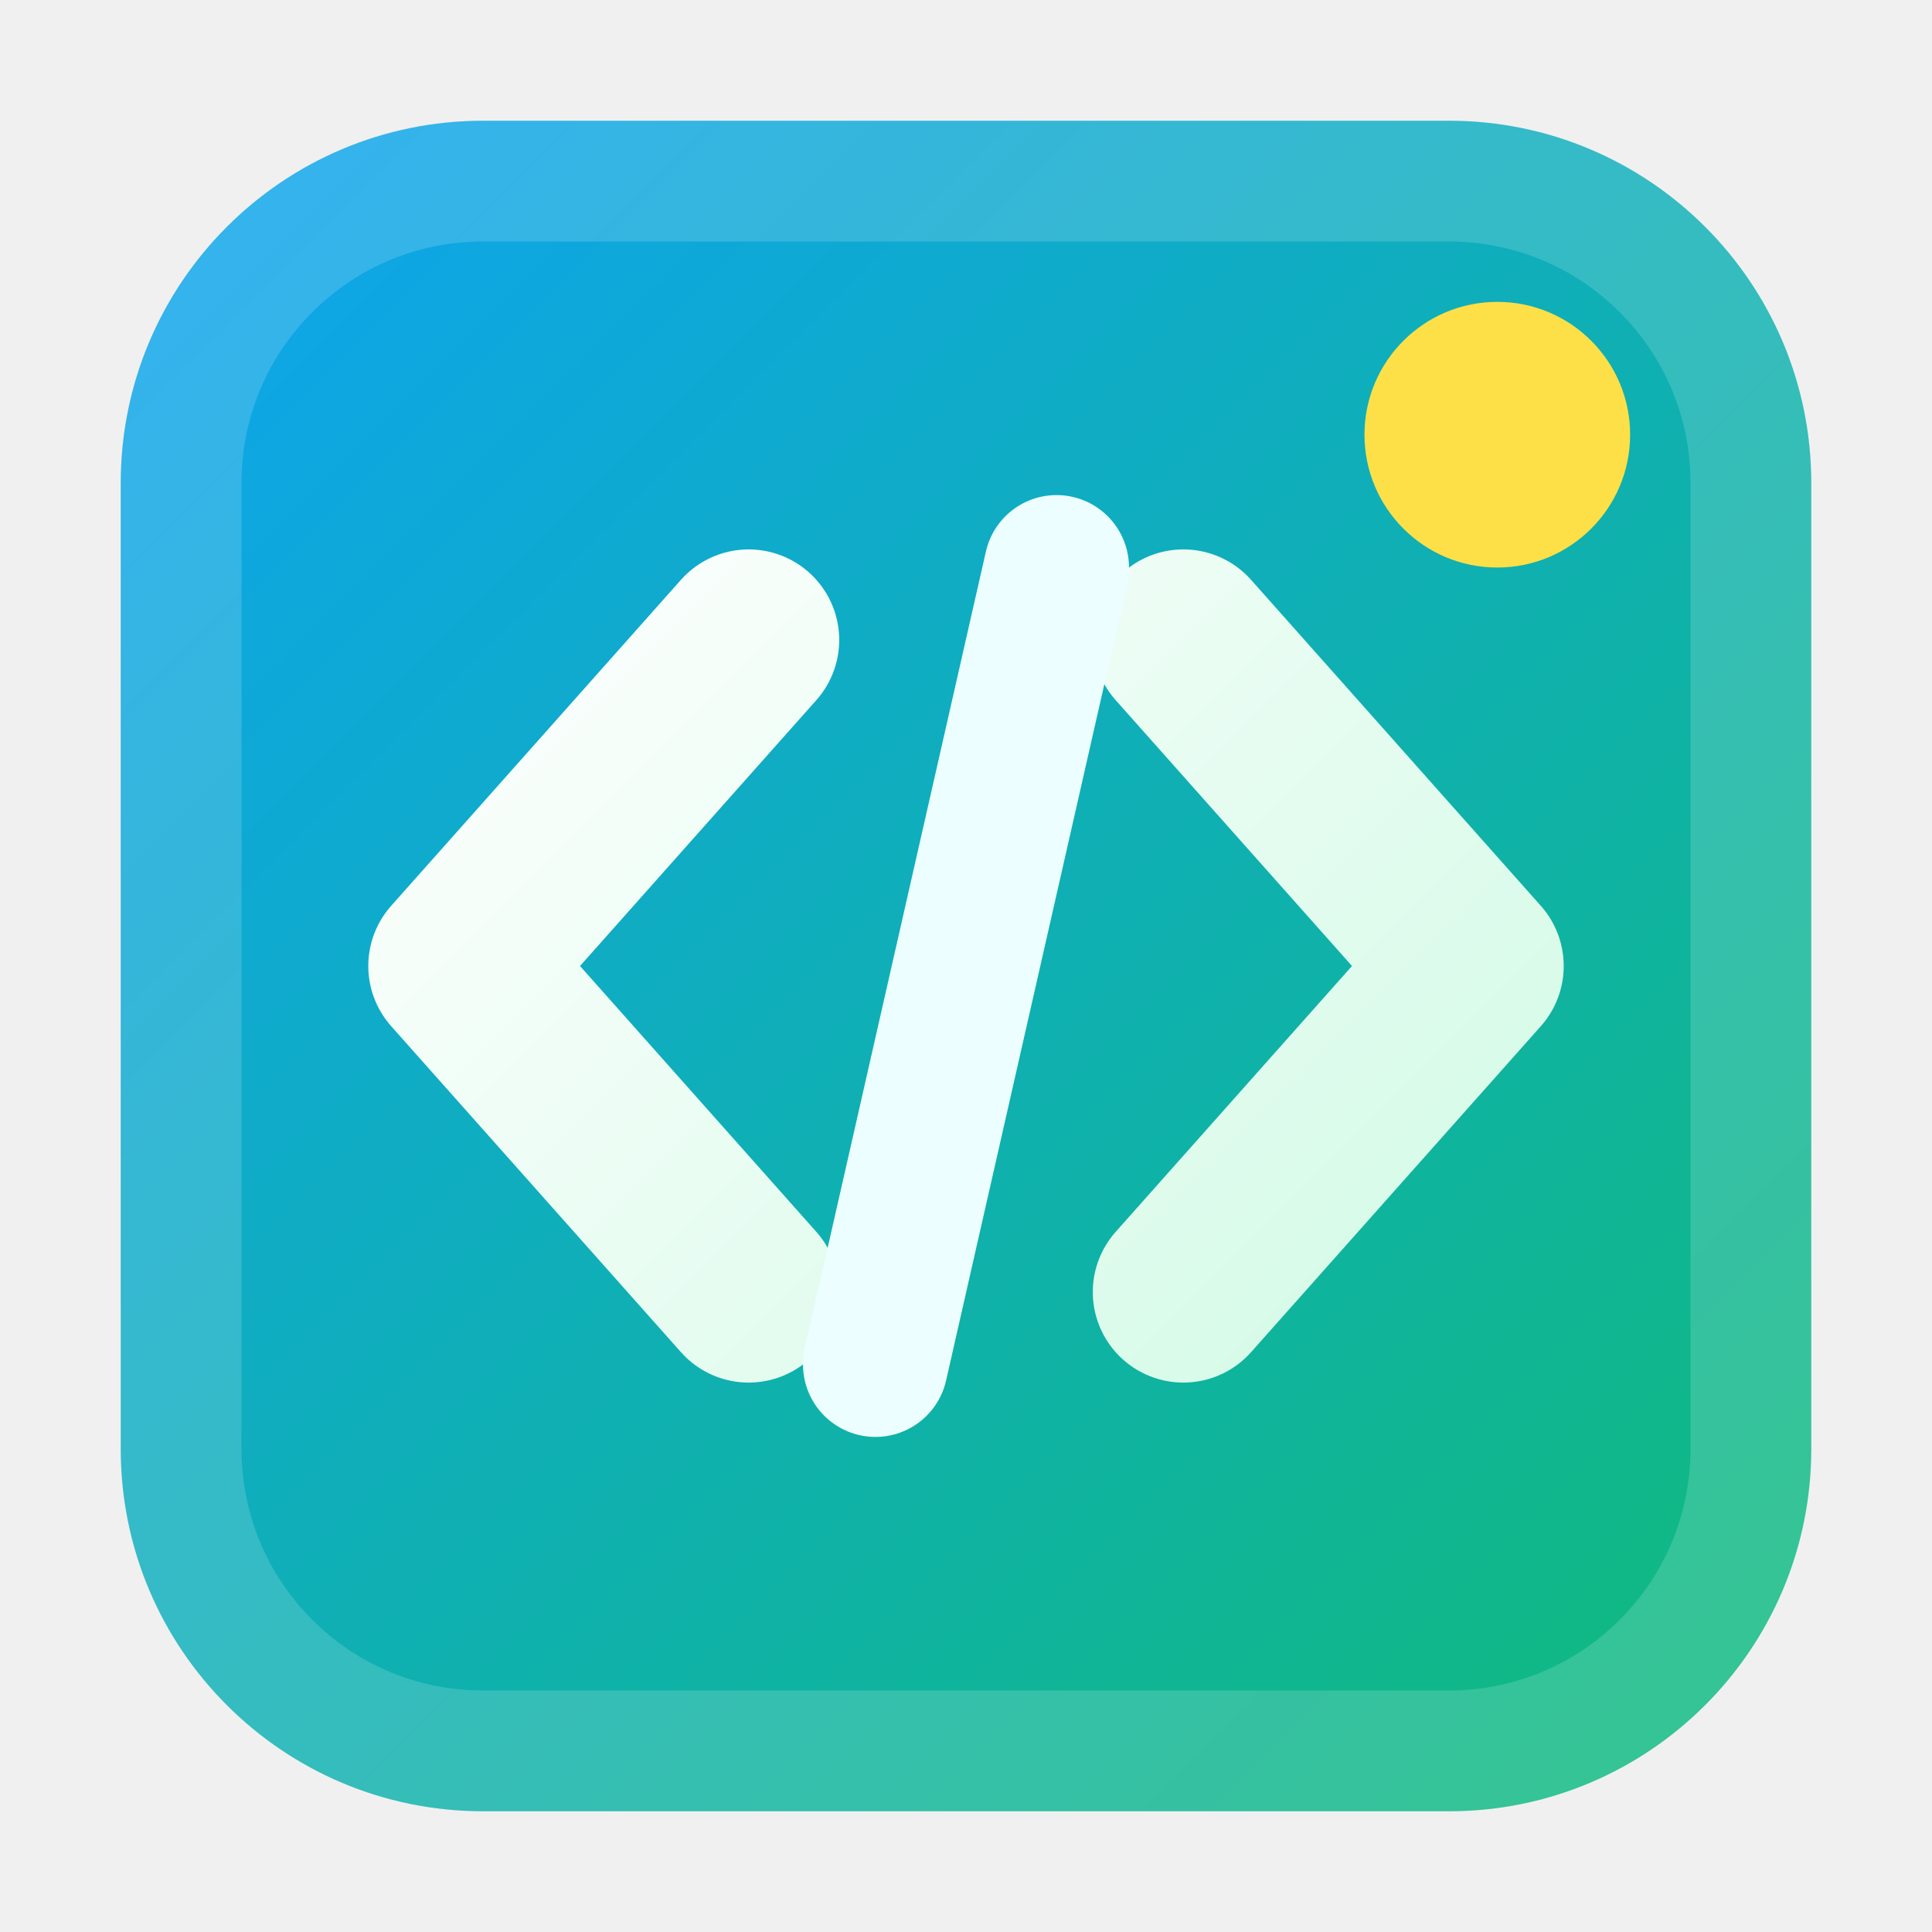
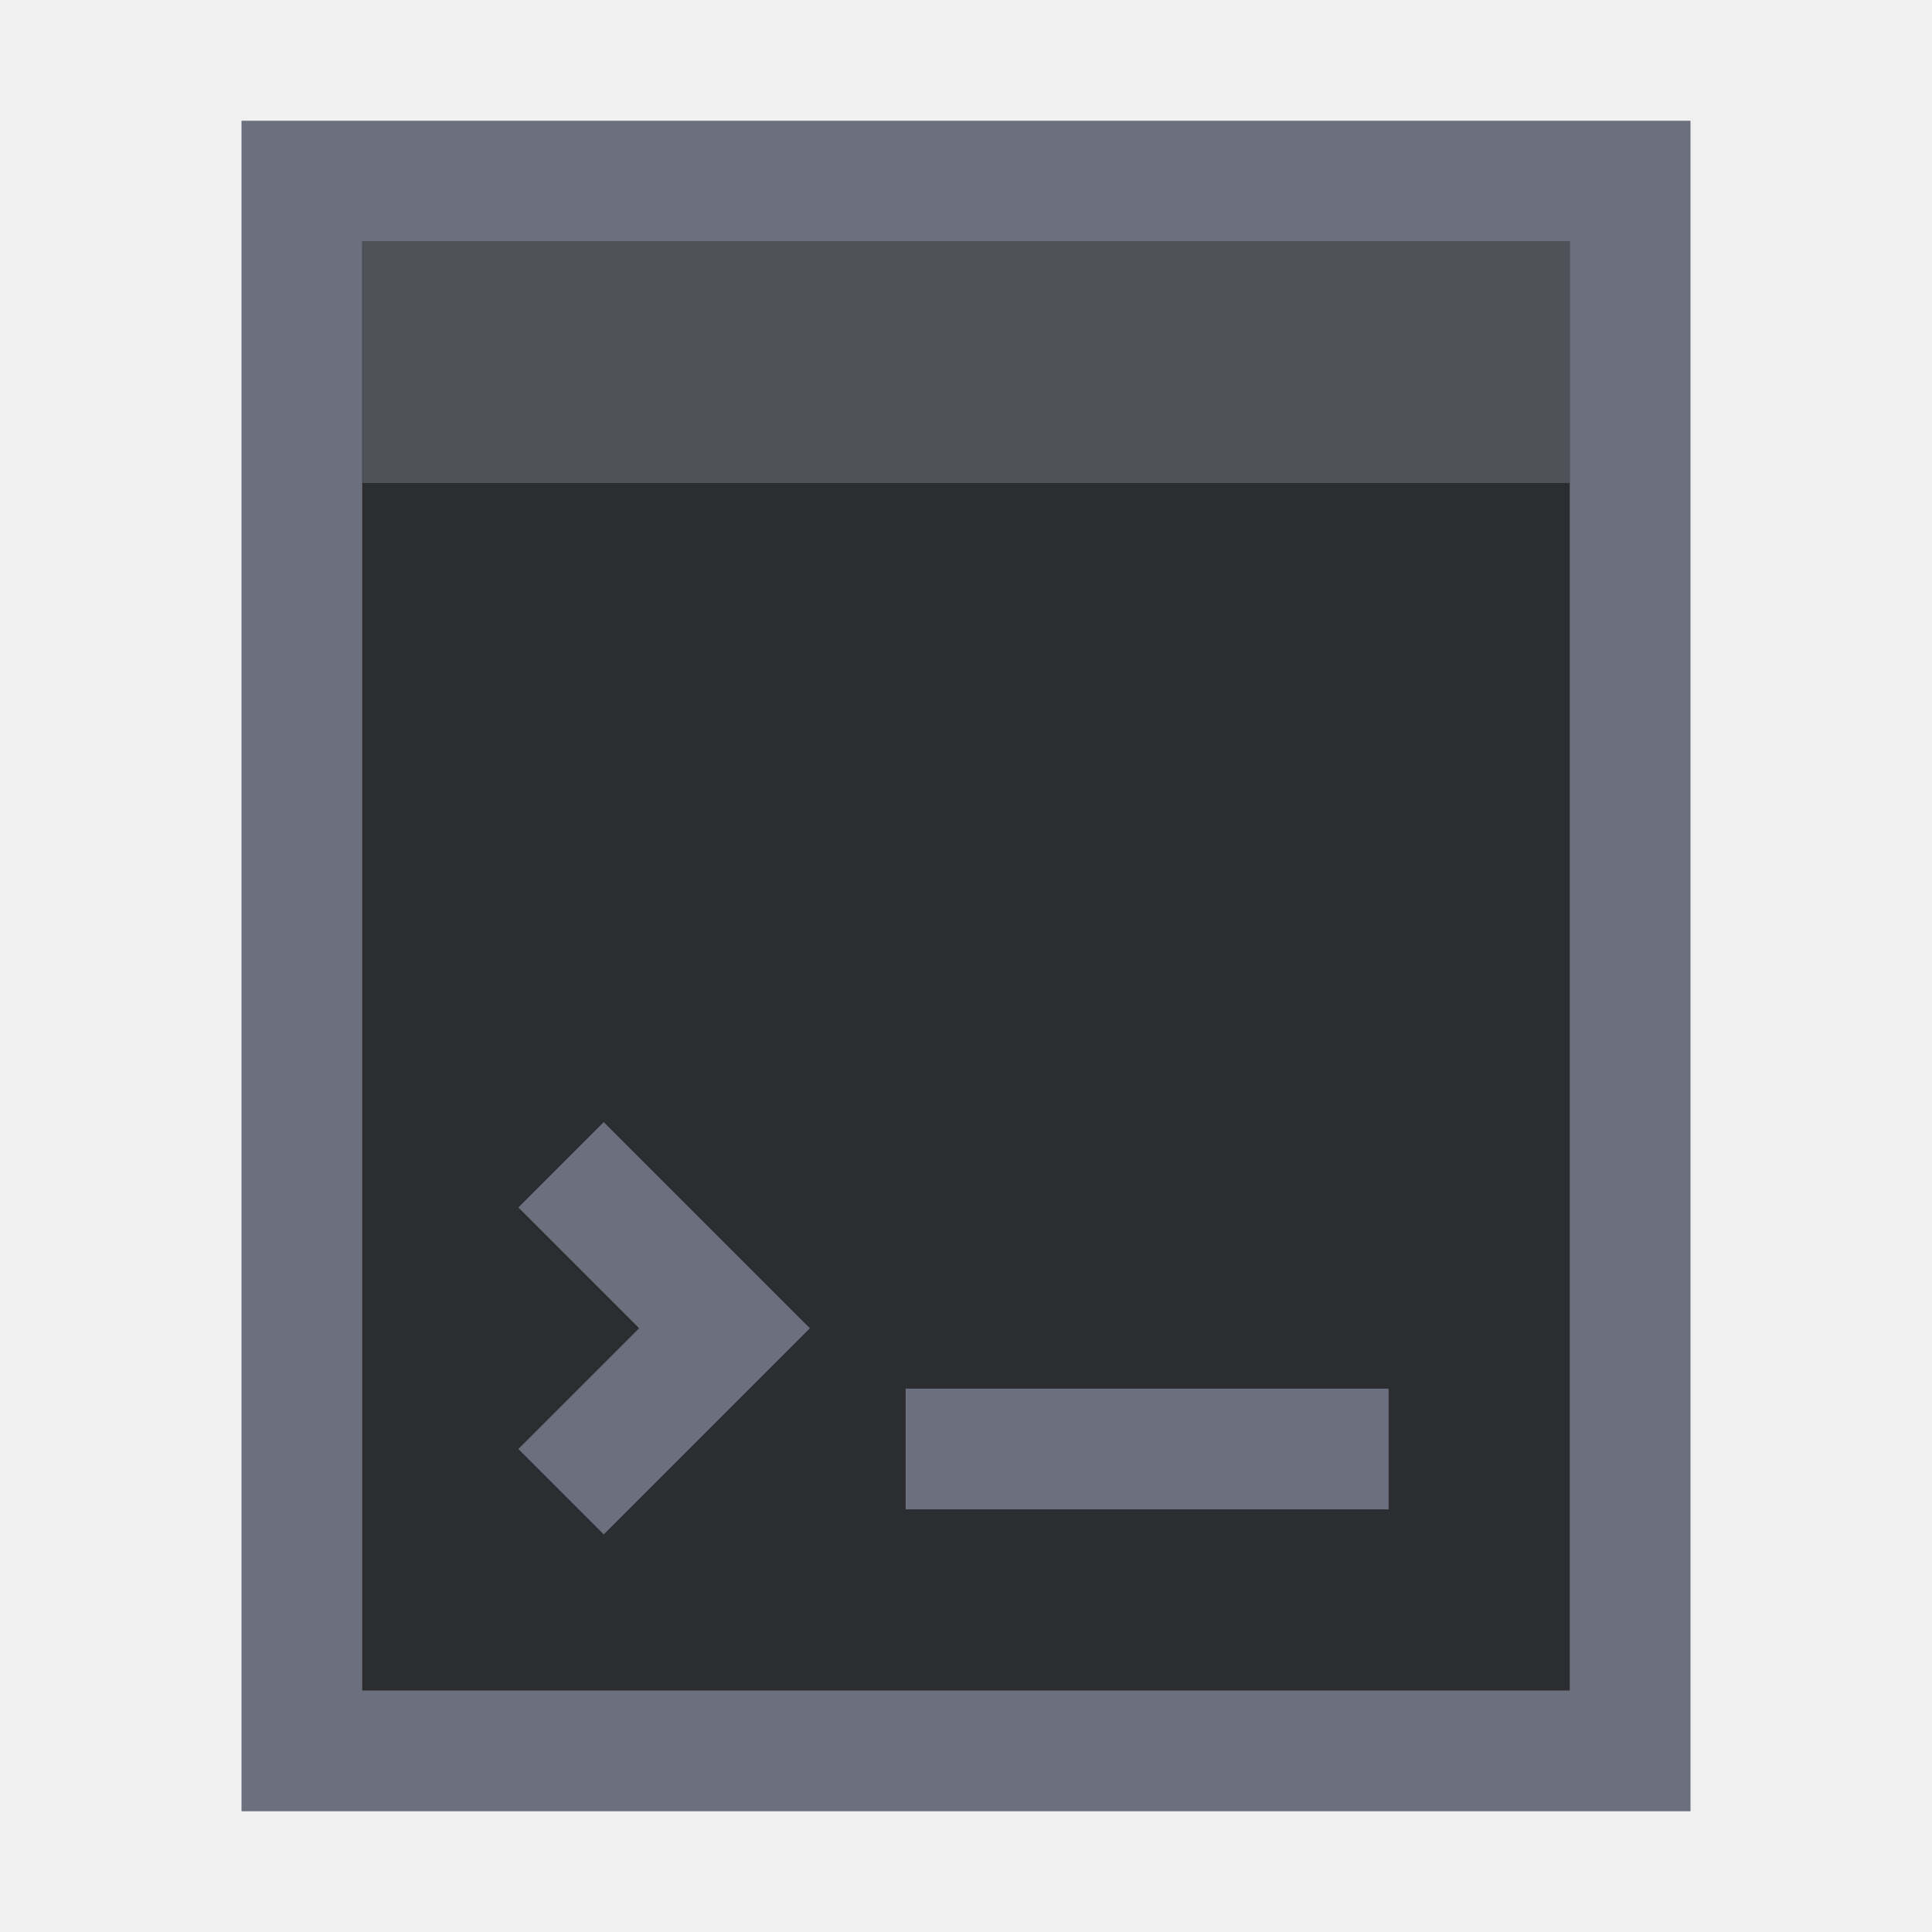
<svg xmlns="http://www.w3.org/2000/svg" width="16" height="16" viewBox="0 0 16 16" fill="none">
-   <defs>
-     <linearGradient id="bg" x1="2" y1="2" x2="14" y2="14" gradientUnits="userSpaceOnUse">
-       <stop offset="0" stop-color="#0EA5E9" />
-       <stop offset="1" stop-color="#10B981" />
-     </linearGradient>
-     <linearGradient id="glyph" x1="4" y1="4" x2="12" y2="12" gradientUnits="userSpaceOnUse">
-       <stop offset="0" stop-color="#FFFFFF" />
-       <stop offset="1" stop-color="#D1FAE5" />
-     </linearGradient>
-   </defs>
-   <rect x="1" y="1" width="14" height="14" rx="3" fill="url(#bg)" />
-   <rect x="1.5" y="1.5" width="13" height="13" rx="2.5" stroke="#FFFFFF" stroke-opacity="0.16" />
-   <path d="M6.2 5.3 3.8 8l2.4 2.7" stroke="url(#glyph)" stroke-width="1.5" stroke-linecap="round" stroke-linejoin="round" />
-   <path d="M9.8 5.3 12.2 8l-2.4 2.7" stroke="url(#glyph)" stroke-width="1.5" stroke-linecap="round" stroke-linejoin="round" />
-   <path d="M8.75 4.7 7.25 11.3" stroke="#ECFEFF" stroke-width="1.2" stroke-linecap="round" />
-   <circle cx="12.4" cy="3.6" r="1.1" fill="#FDE047" />
+   <rect x="2" y="1" width="12" height="14" fill="#6C707E" />
+   <rect x="3" y="2" width="10" height="12" fill="#2B2D30" />
+   <rect x="3" y="2" width="10" height="2" fill="#4E5157" />
+   <path d="M5 10L6 11L5 12" stroke="#6C707E" stroke-width="1" stroke-linecap="square" stroke-linejoin="miter" />
+   <line x1="8" y1="12" x2="11" y2="12" stroke="#6C707E" stroke-width="1" stroke-linecap="square" />
</svg>
